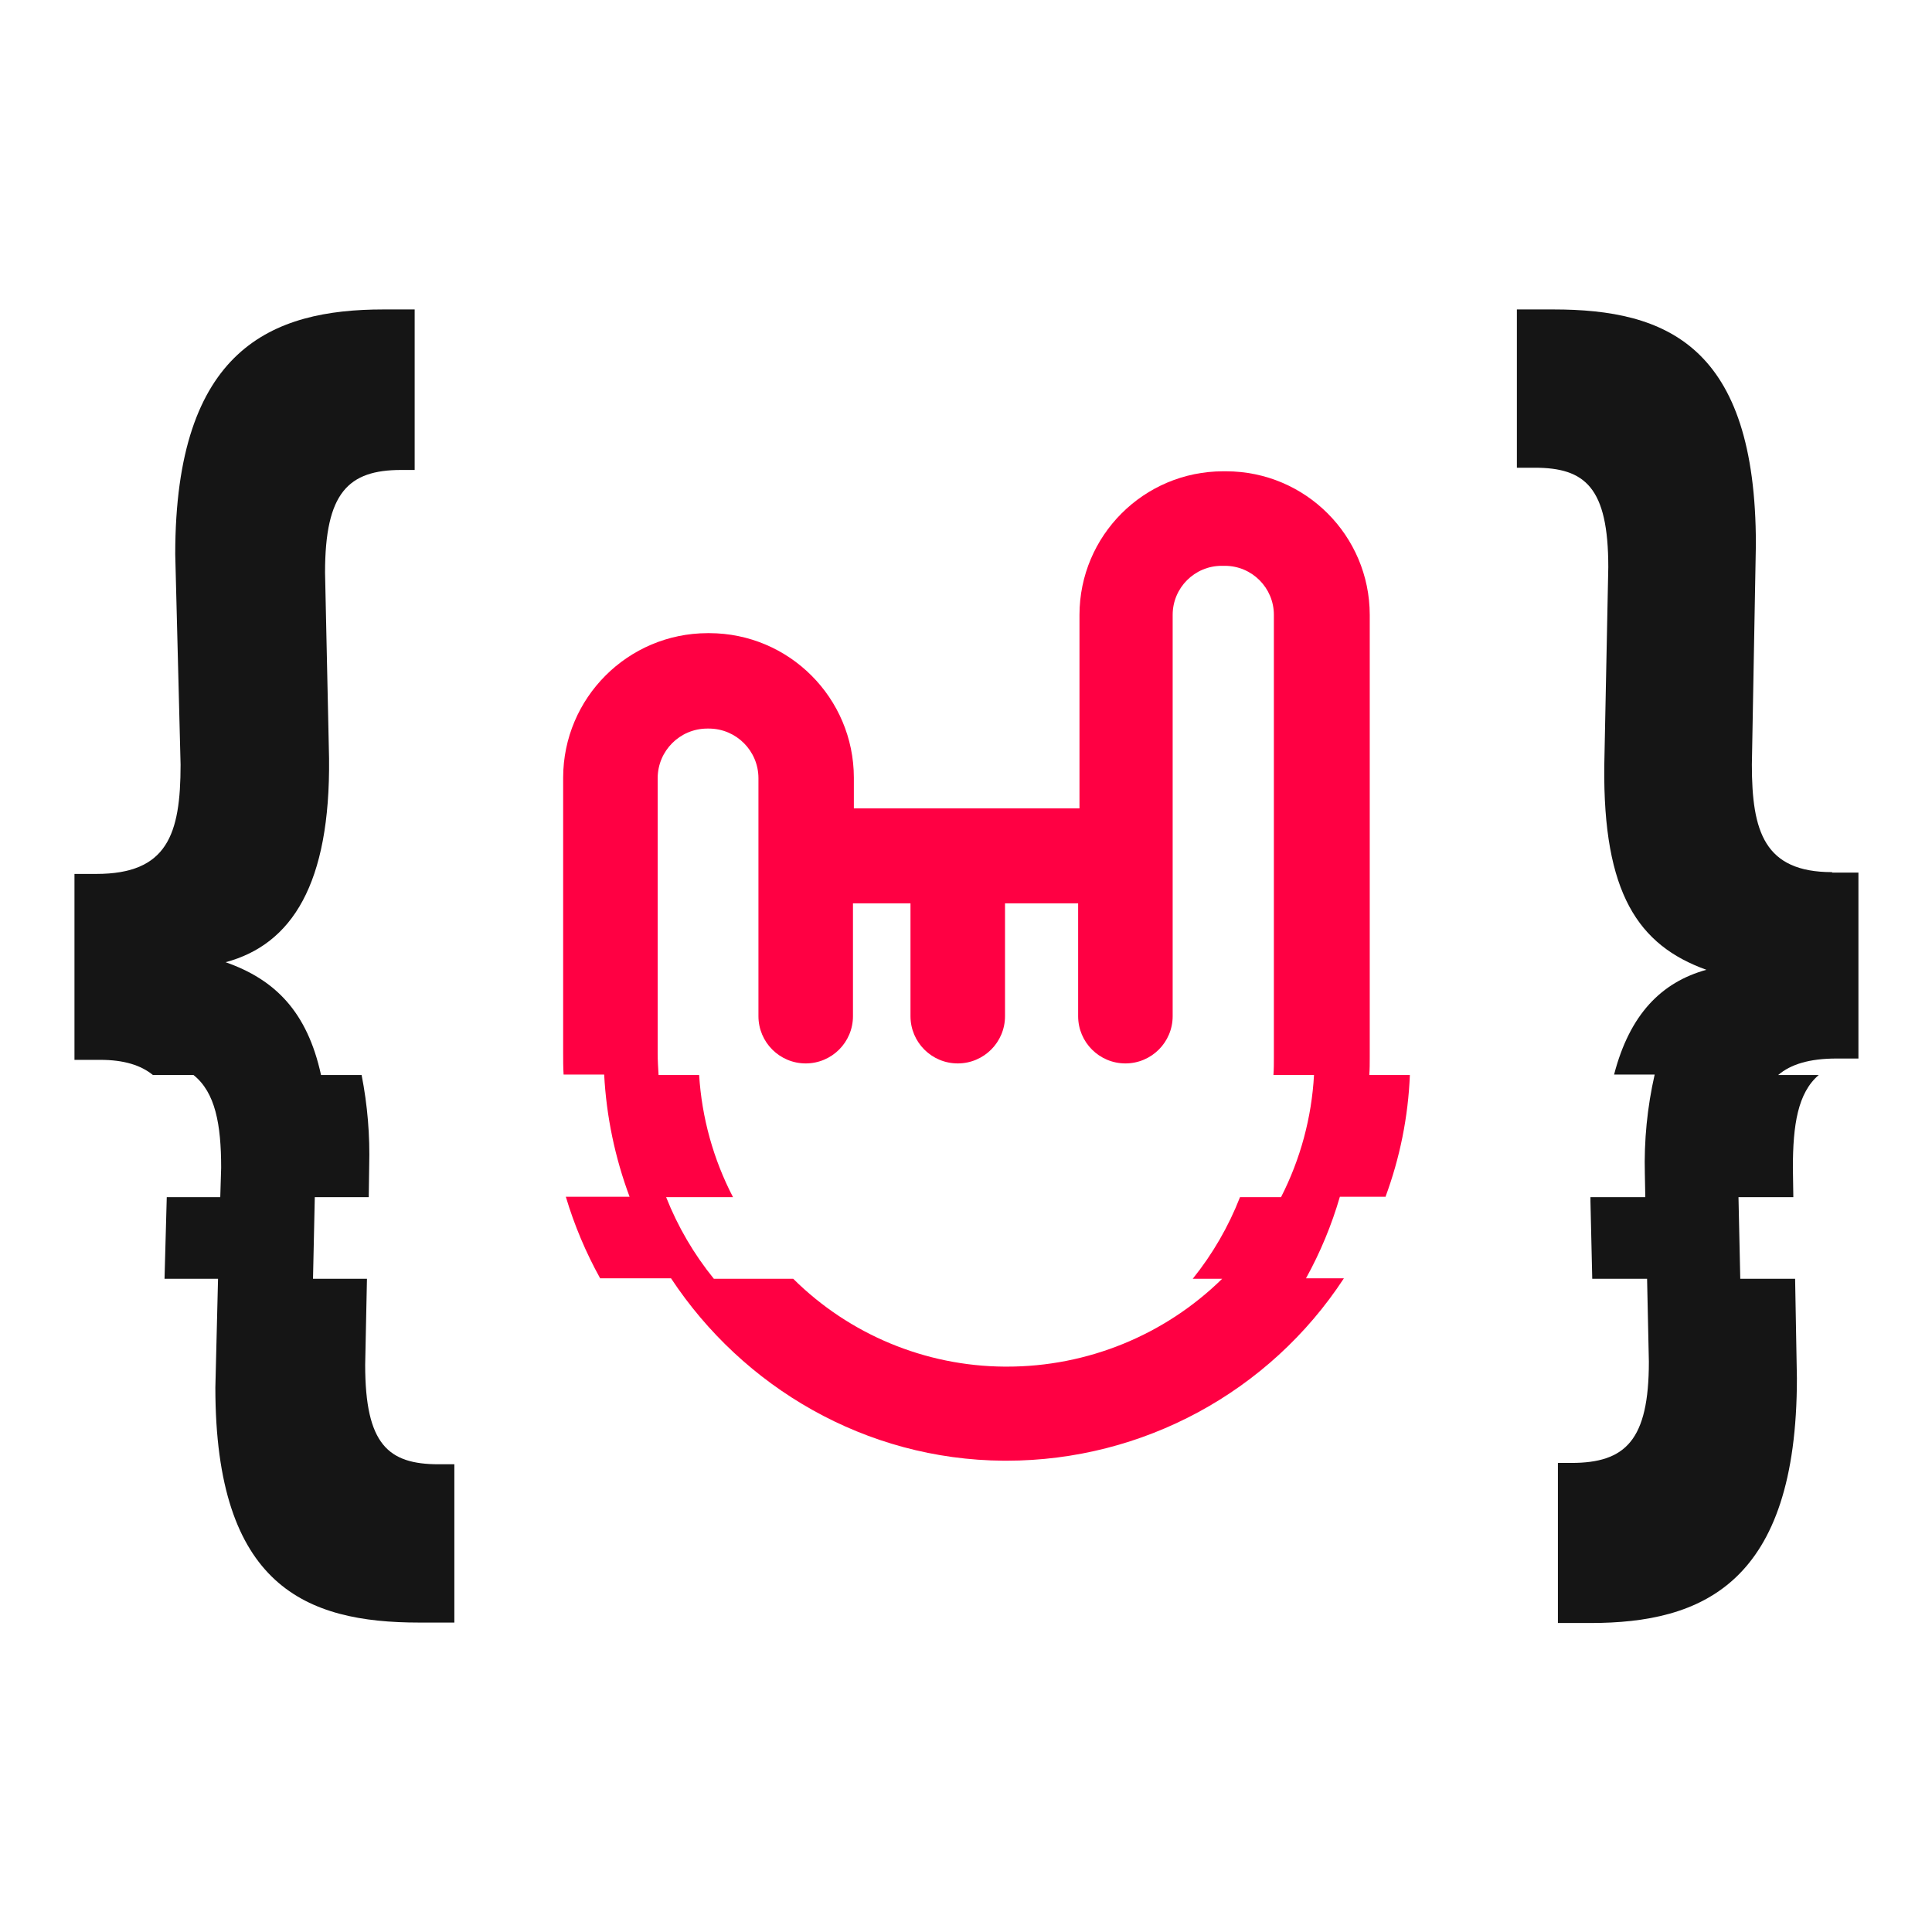
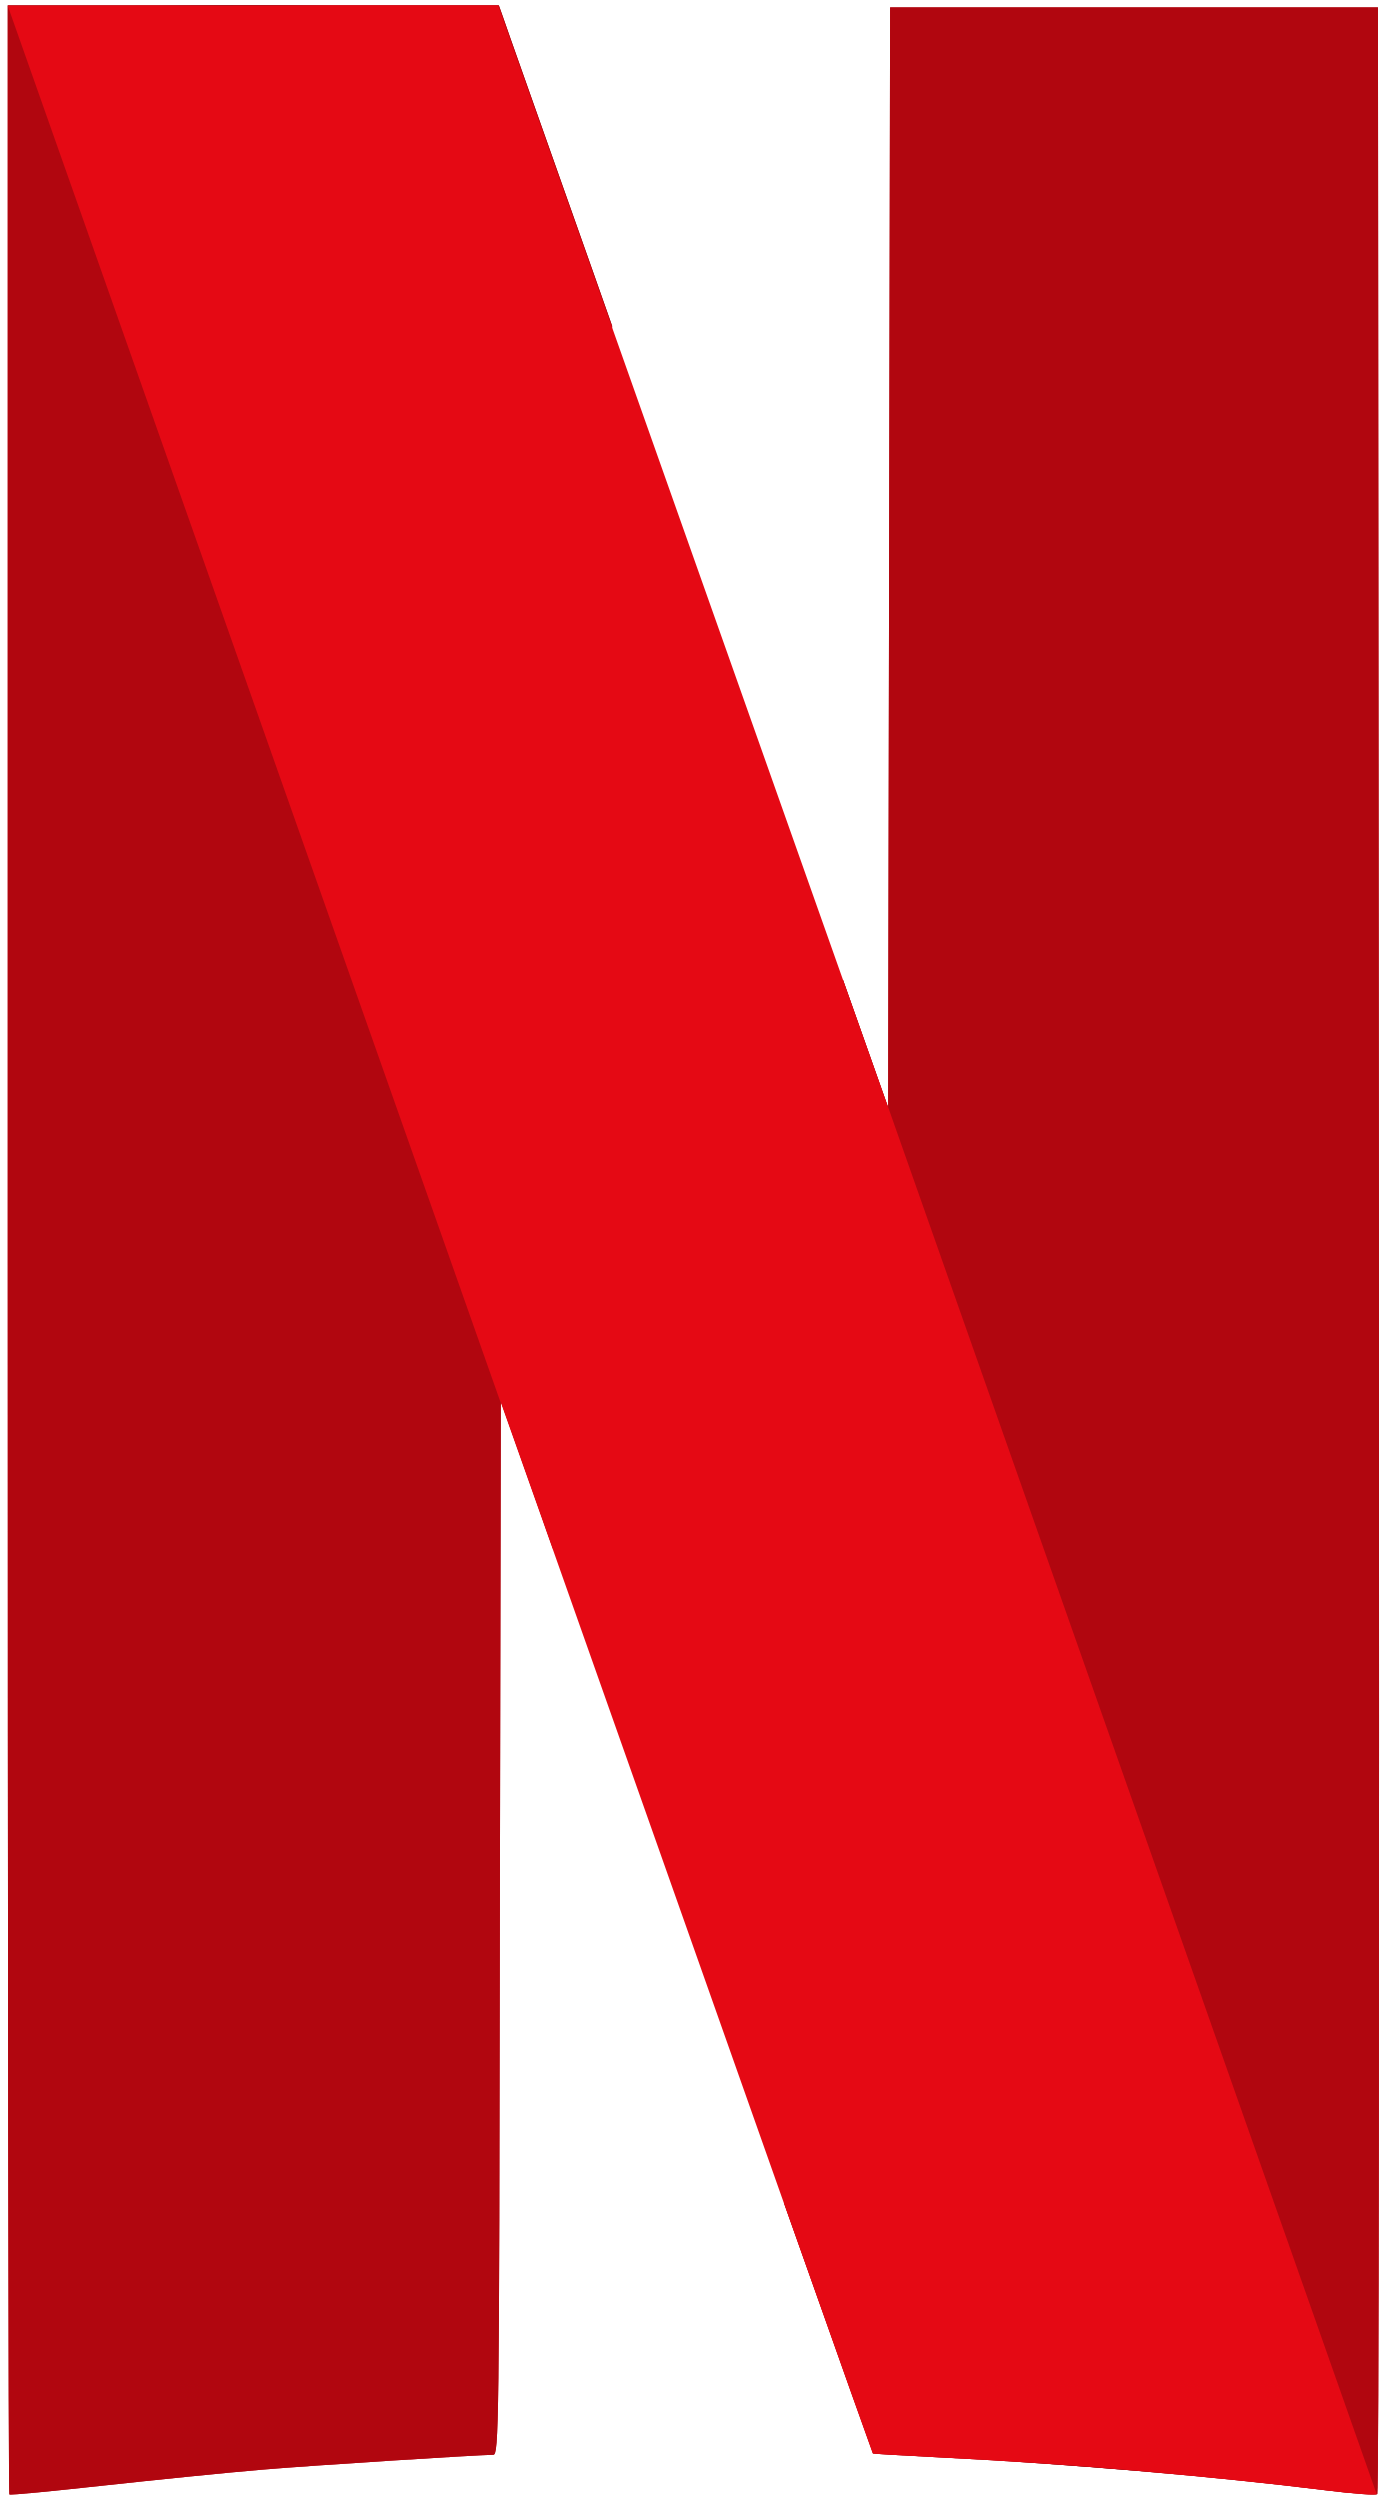
- <svg xmlns="http://www.w3.org/2000/svg" id="Camada_1" data-name="Camada 1" viewBox="0 0 433.3 433.3">
+ <svg xmlns="http://www.w3.org/2000/svg" width="157" height="283" viewBox="0 0 157 283" fill="none">
+   <path d="M100.76 0.835L100.649 63.1L100.538 125.366L95.423 110.911V110.874L88.789 249.489C95.312 267.872 98.796 277.694 98.833 277.731C98.87 277.768 102.576 277.99 107.061 278.213C120.626 278.88 137.452 280.325 150.239 281.919C153.204 282.29 155.724 282.475 155.91 282.327C156.095 282.179 156.132 218.801 156.095 141.451L155.984 0.835H100.76Z" fill="#B1060F" />
+   <path d="M0.876 0.65V141.414C0.876 218.838 0.95 282.253 1.061 282.364C1.173 282.475 5.954 281.993 11.735 281.363C17.517 280.733 25.486 279.918 29.451 279.584C35.53 279.065 53.765 277.916 55.84 277.879C56.47 277.879 56.507 274.729 56.581 218.245L56.693 158.611L61.103 171.064C61.77 172.992 61.993 173.585 62.66 175.475L69.294 36.897C67.886 32.931 68.627 35.007 67.033 30.485C61.622 15.178 57.026 2.243 56.841 1.65L56.47 0.612H0.876V0.65Z" fill="#B1060F" />
+   <path d="M100.76 0.835L100.649 63.1L100.538 125.366L95.423 110.911V110.874L88.789 249.489C95.312 267.872 98.796 277.694 98.833 277.731C98.87 277.768 102.576 277.99 107.061 278.213C120.626 278.88 137.452 280.325 150.239 281.919C153.204 282.29 155.724 282.475 155.91 282.327C156.095 282.179 156.132 218.801 156.095 141.451L155.984 0.835H100.76Z" fill="#B1060F" />
+   <path d="M0.876 0.65V141.414C0.876 218.838 0.95 282.253 1.061 282.364C1.173 282.475 5.954 281.993 11.735 281.363C17.517 280.733 25.486 279.918 29.451 279.584C35.53 279.065 53.765 277.916 55.84 277.879C56.47 277.879 56.507 274.729 56.581 218.245L56.693 158.611L61.103 171.064C61.77 172.992 61.993 173.585 62.66 175.475L69.294 36.897C67.886 32.931 68.627 35.007 67.033 30.485C61.622 15.178 57.026 2.243 56.841 1.65L56.47 0.612H0.876V0.65Z" fill="#B1060F" />
+   <path d="M0.876 0.65V79.667L56.544 227.326C56.544 223.953 56.544 222.1 56.581 218.245L56.693 158.611L61.103 171.064C85.565 240.446 98.722 277.657 98.796 277.731C98.833 277.768 102.539 277.99 107.024 278.213C120.589 278.88 137.415 280.325 150.202 281.919C153.167 282.29 155.687 282.475 155.873 282.327C155.984 282.216 156.058 251.157 156.058 207.312L100.686 48.016L100.649 63.1L100.538 125.366L95.423 110.911C90.42 96.79 87.084 87.339 66.959 30.485C61.548 15.178 56.952 2.243 56.767 1.65L56.396 0.612H0.876V0.65Z" fill="url(#paint0_radial_3_18)" />
+   <path d="M0.876 0.65L56.656 158.722V158.648L61.066 171.101C85.565 240.446 98.722 277.657 98.796 277.731C98.833 277.768 102.539 277.99 107.024 278.213C120.589 278.88 137.415 280.325 150.202 281.919C153.13 282.29 155.687 282.475 155.836 282.327L100.538 125.329V125.366L95.423 110.911C90.42 96.79 87.084 87.339 66.959 30.485C61.548 15.178 56.952 2.243 56.767 1.65L56.396 0.612H28.636L0.876 0.65Z" fill="#E50914" />
  <defs>
-     <style>.cls-1{fill:#151515;}.cls-2{fill:#ff0043;}</style>
+     <radialGradient id="paint0_radial_3_18" cx="0" cy="0" r="1" gradientUnits="userSpaceOnUse" gradientTransform="translate(75.869 139.861) rotate(-19.1007) scale(10.2274 374.645)">
+       <stop />
+       <stop offset="1" stop-opacity="0" />
+     </radialGradient>
  </defs>
-   <path class="cls-1" d="M410.9,195.6c-15.2,0-18-9.1-18-24.1l.9-49.4c0-44.6-20.1-52.7-45.4-52.7h-8.2v35.5h4c11.3,0,16.5,4.4,16.5,22.3l-.9,44.6c-.3,28.5,7.6,40.2,22.9,45.7-10.1,2.8-17.2,10-20.7,23.5h9.1a89.82,89.82,0,0,0-2.2,22.3l.1,5.2H356.7v.9l.4,17.4h12.3l.4,18.6c0,17.6-5.2,22.7-17.4,22.7h-3V364h7.3c25,0,46.3-8.8,46.3-54.9l-.4-22.3H390.3l-.4-18.3h12.3l-.1-6.6c0-9.6,1.1-16.8,5.8-20.8h-9.1c2.8-2.4,7-3.7,13.1-3.7h4.9V195.7h-5.9Z" />
-   <path class="cls-2" d="M310.7,268.5a89,89,0,0,0,5.5-27.4h-9.1c.1-1.3.1-2.6.1-3.9V137.9A32.24,32.24,0,0,0,275,105.7h-.7a32.24,32.24,0,0,0-32.2,32.2v43.4H191.5v-6.9A32.46,32.46,0,0,0,159.1,142h-.4a32.46,32.46,0,0,0-32.4,32.4v61.7c0,1.6,0,3.3.1,4.9h9.1a92.22,92.22,0,0,0,5.7,27.4H126.9a92.09,92.09,0,0,0,7.7,18.3h15.9c16.1,24.4,43.6,40.7,74.6,40.9h.7a90.44,90.44,0,0,0,75.6-40.9h-8.5a89.37,89.37,0,0,0,7.6-18.3h10.2Zm-32.6,0a69.45,69.45,0,0,1-10.6,18.3h6.6a68.87,68.87,0,0,1-48.3,19.7h-.5a67.94,67.94,0,0,1-47.4-19.7H160.1a69.77,69.77,0,0,1-10.7-18.3h15a68.68,68.68,0,0,1-7.6-27.4h-9.1c-.1-1.6-.2-3.2-.2-4.9V174.5a11.14,11.14,0,0,1,11.1-11.1h.4a11.14,11.14,0,0,1,11.1,11.1v53.4a10.6,10.6,0,0,0,21.2,0V202.6h12.9v25.3a10.6,10.6,0,1,0,21.2,0V202.6h16.4v25.3a10.6,10.6,0,0,0,21.2,0v-90a11,11,0,0,1,11-11h.7a11,11,0,0,1,11,11v99.3c0,1.3,0,2.6-.1,3.9h9.1a68.48,68.48,0,0,1-7.4,27.4Z" />
-   <path class="cls-1" d="M98.4,328.4c-11.3,0-16.5-4.4-16.5-22.3l.4-19.3H70.2l.4-18.3H82.7l.1-7a92.51,92.51,0,0,0-1.7-20.4H72c-3.1-14.2-10.3-21.4-21.4-25.3,14.9-4,23.5-17.6,23.2-45.7l-.9-41.7c0-17.9,5.2-23,17.1-23h3v-36H86c-25,0-46.7,8.8-46.7,54.9l1.2,47.2c0,15.7-3,24.5-18.9,24.5H16.7v41.7h5.8c5.3,0,9.1,1.2,11.8,3.4h9.1c4.9,3.9,6.2,11.1,6.2,20.8l-.2,6.6h-12l-.5,18.3h12l-.6,24.4c0,44.6,20.4,52.7,45.7,52.7h7.9V328.4Z" />
</svg>
